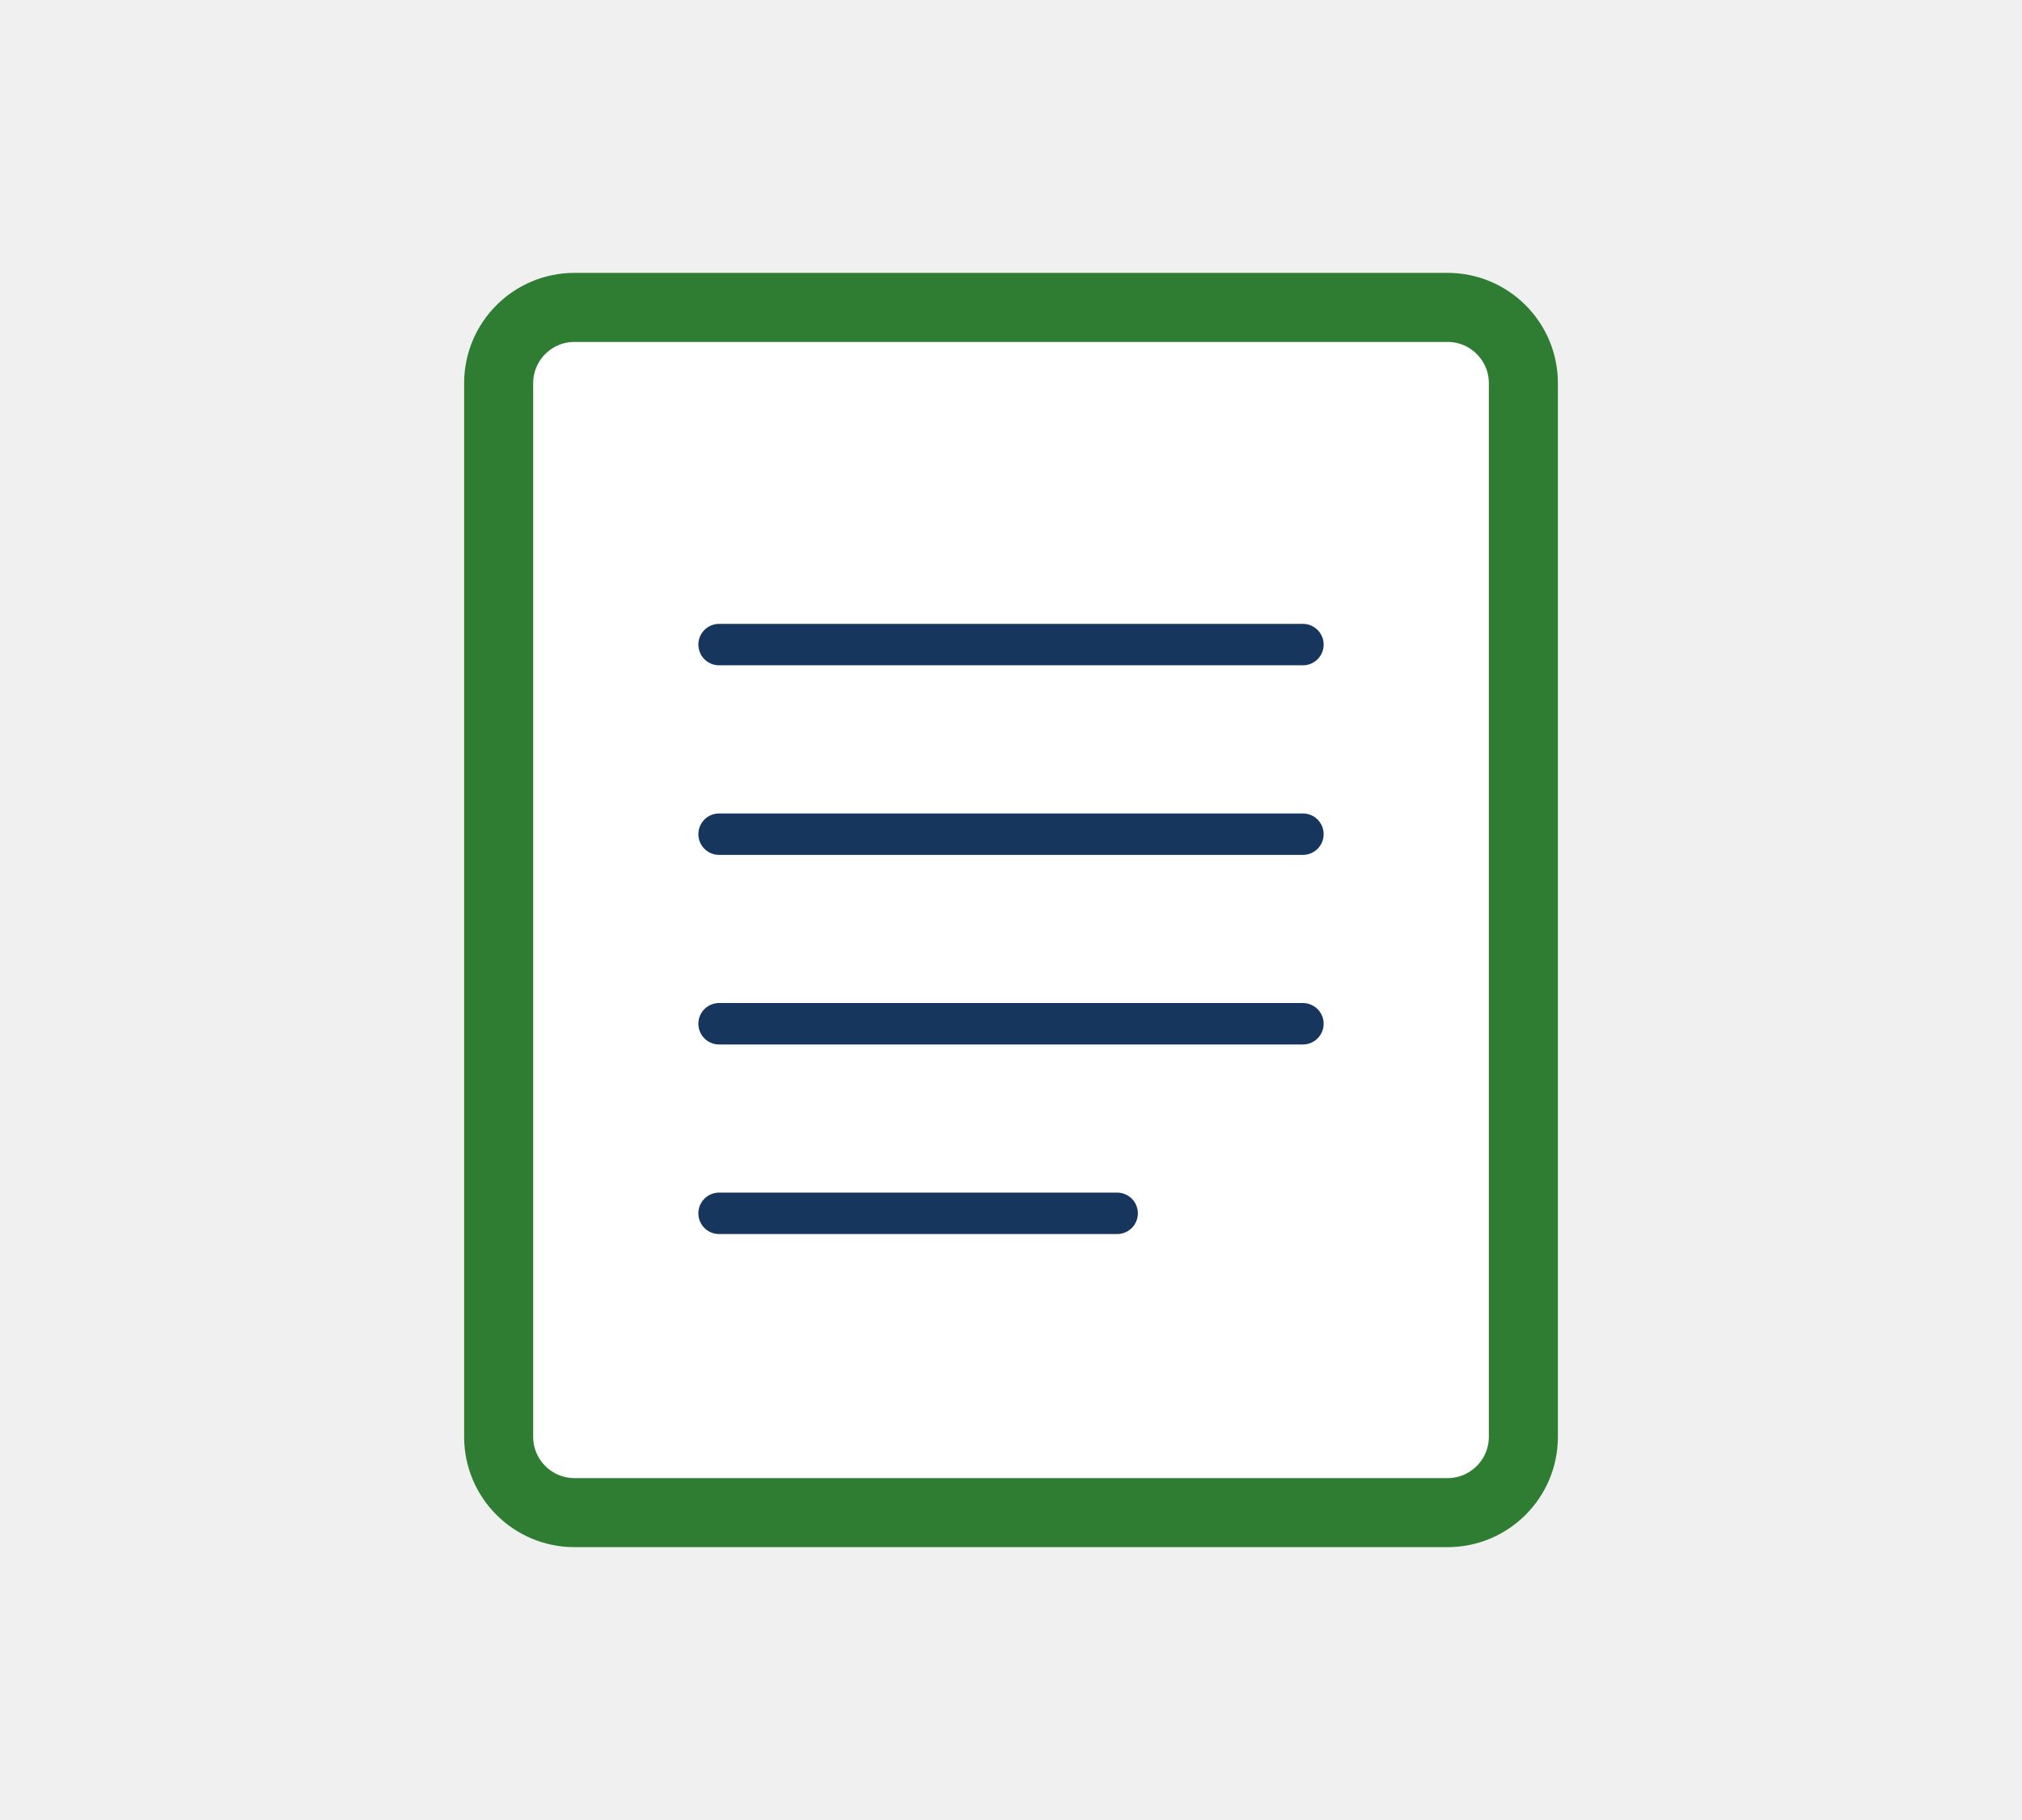
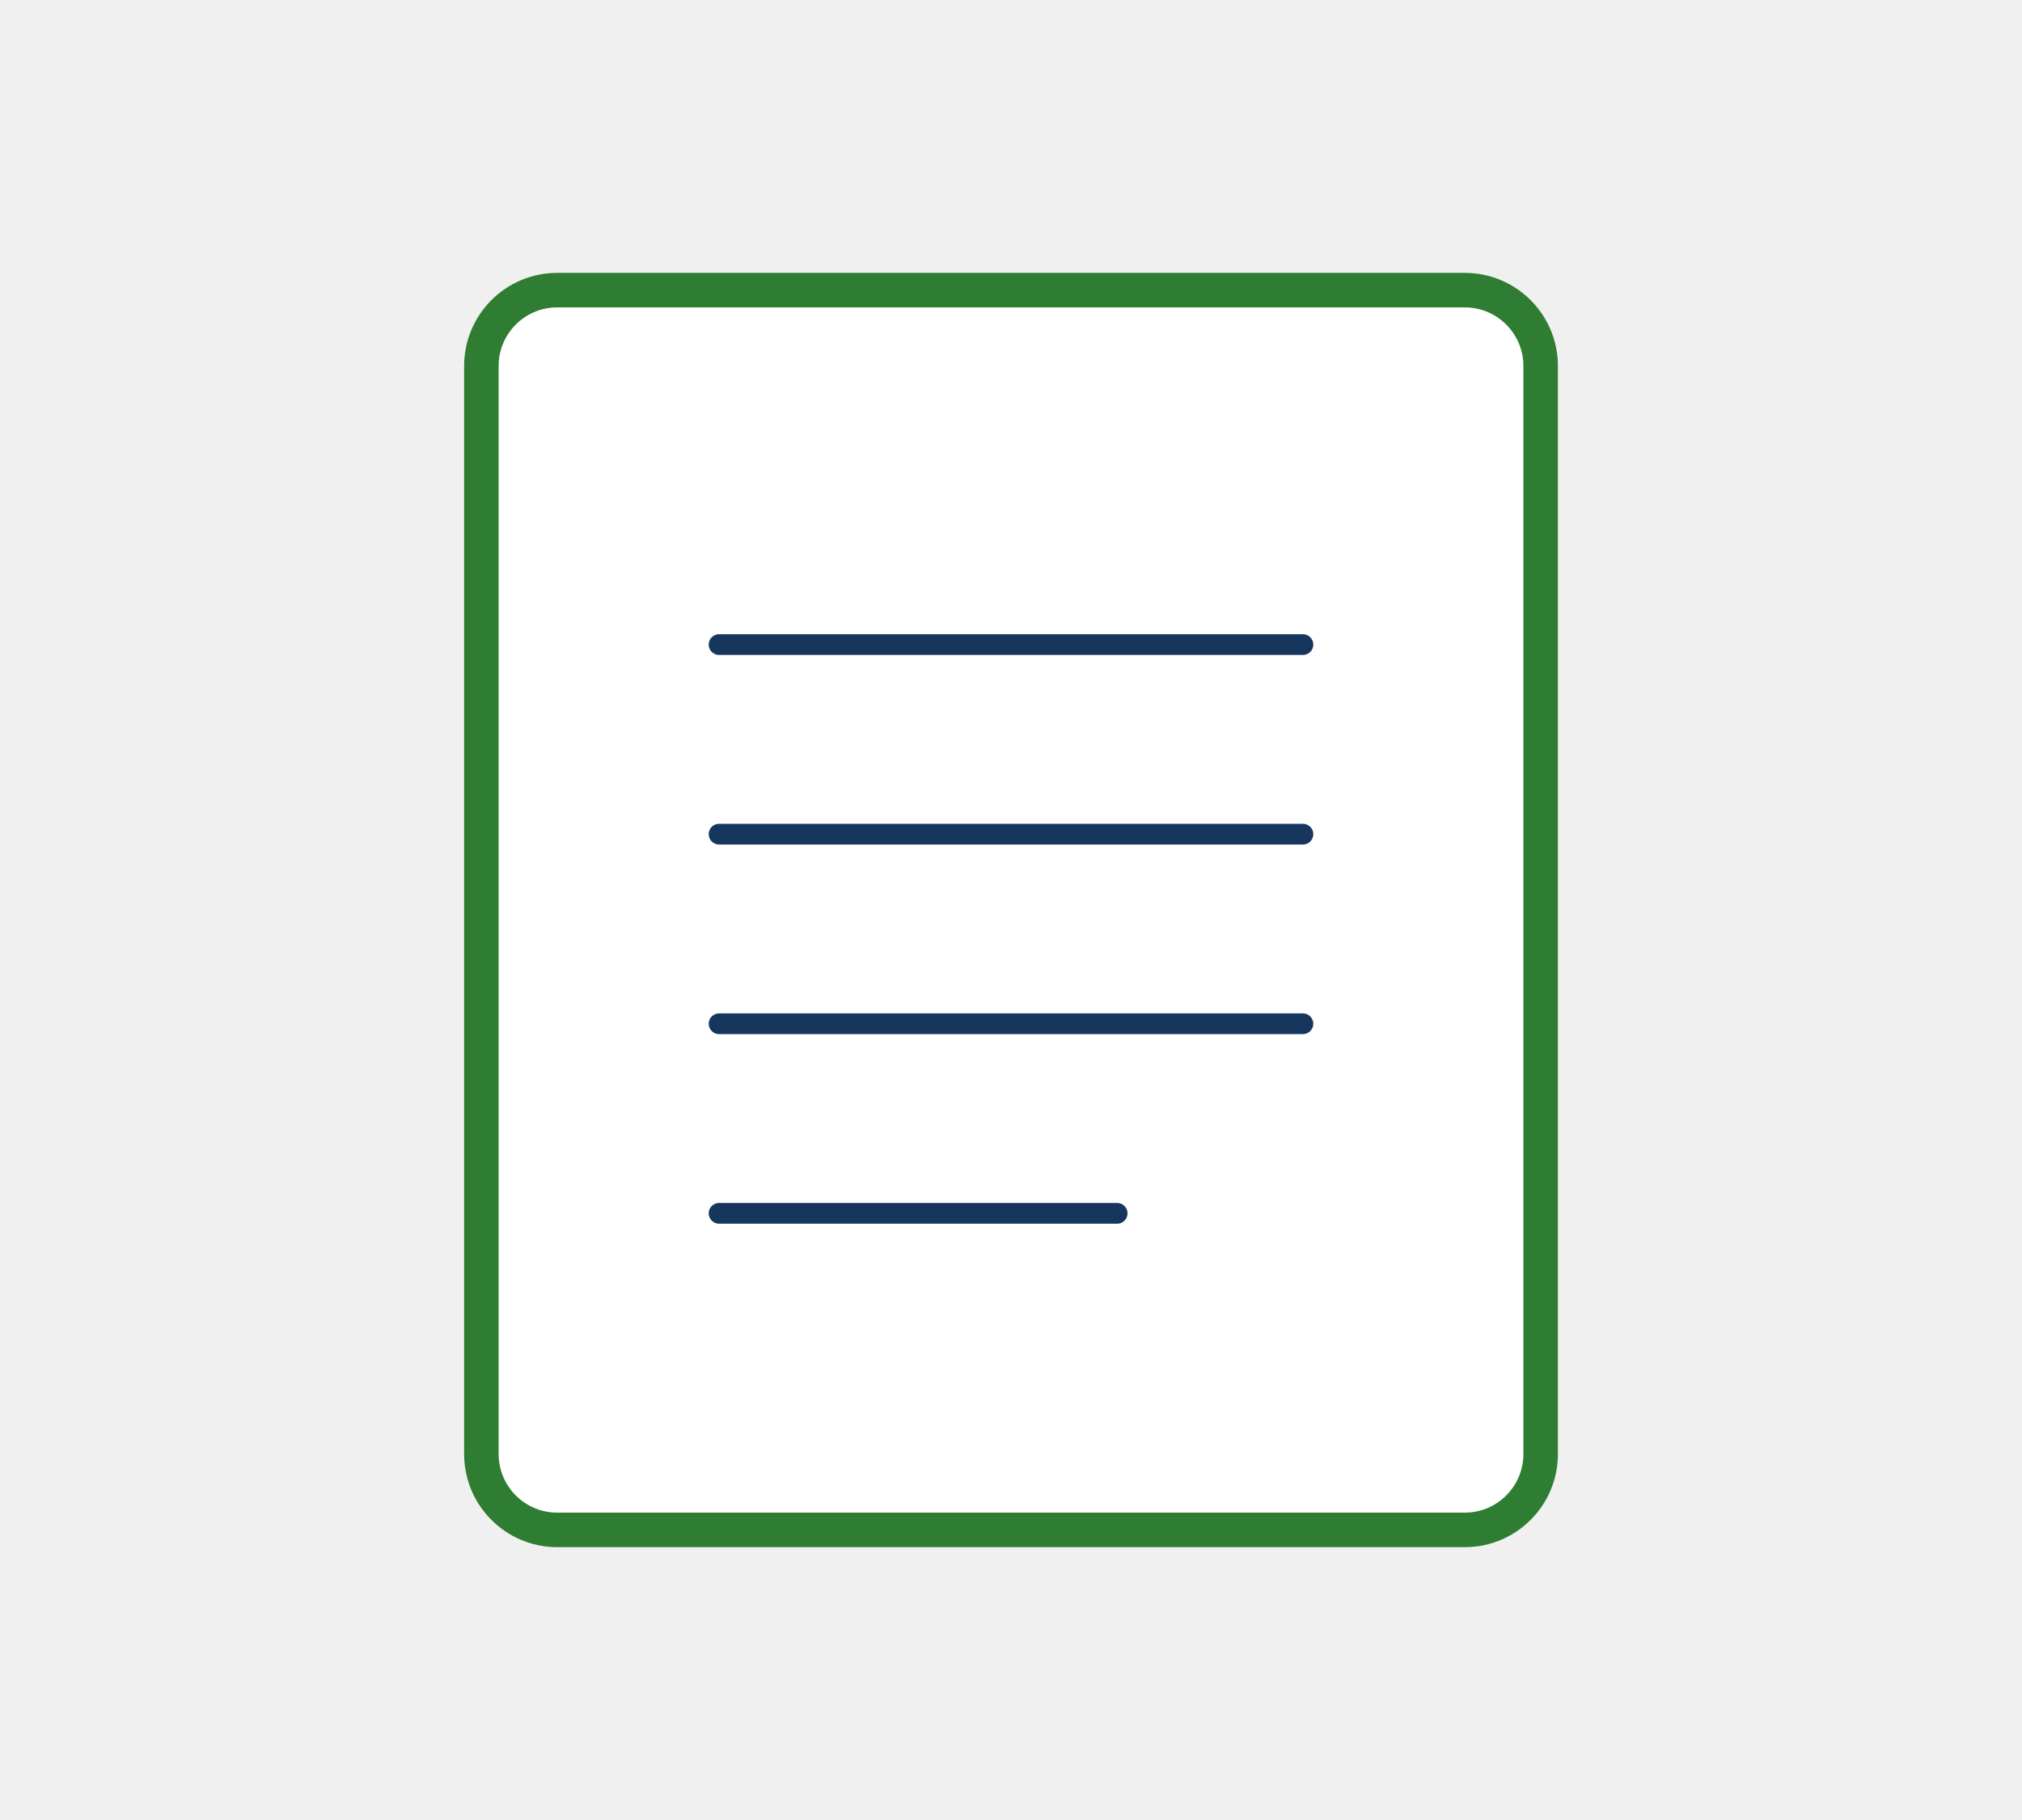
<svg xmlns="http://www.w3.org/2000/svg" viewBox="0 0 80 72" fill="none">
-   <rect x="19.729" y="12.161" width="40.543" height="47.679" rx="3" fill="#fff" stroke="#2E7D32" stroke-width="2.732" />
-   <path d="M28.45 25.5h23.1M28.45 33h23.1M28.45 40.5h23.1M28.45 48h15.75" stroke="#17365D" stroke-width="1.639" stroke-linecap="round" />
+   <rect x="19.046" y="11.478" width="41.909" height="49.045" rx="3" fill="#fff" stroke="#2E7D32" stroke-width="1.366" />
+   <path d="M28.45 25.5h23.1M28.45 33h23.1M28.45 40.5h23.1M28.45 48h15.75" stroke="#17365D" stroke-width="0.82" stroke-linecap="round" />
</svg>
